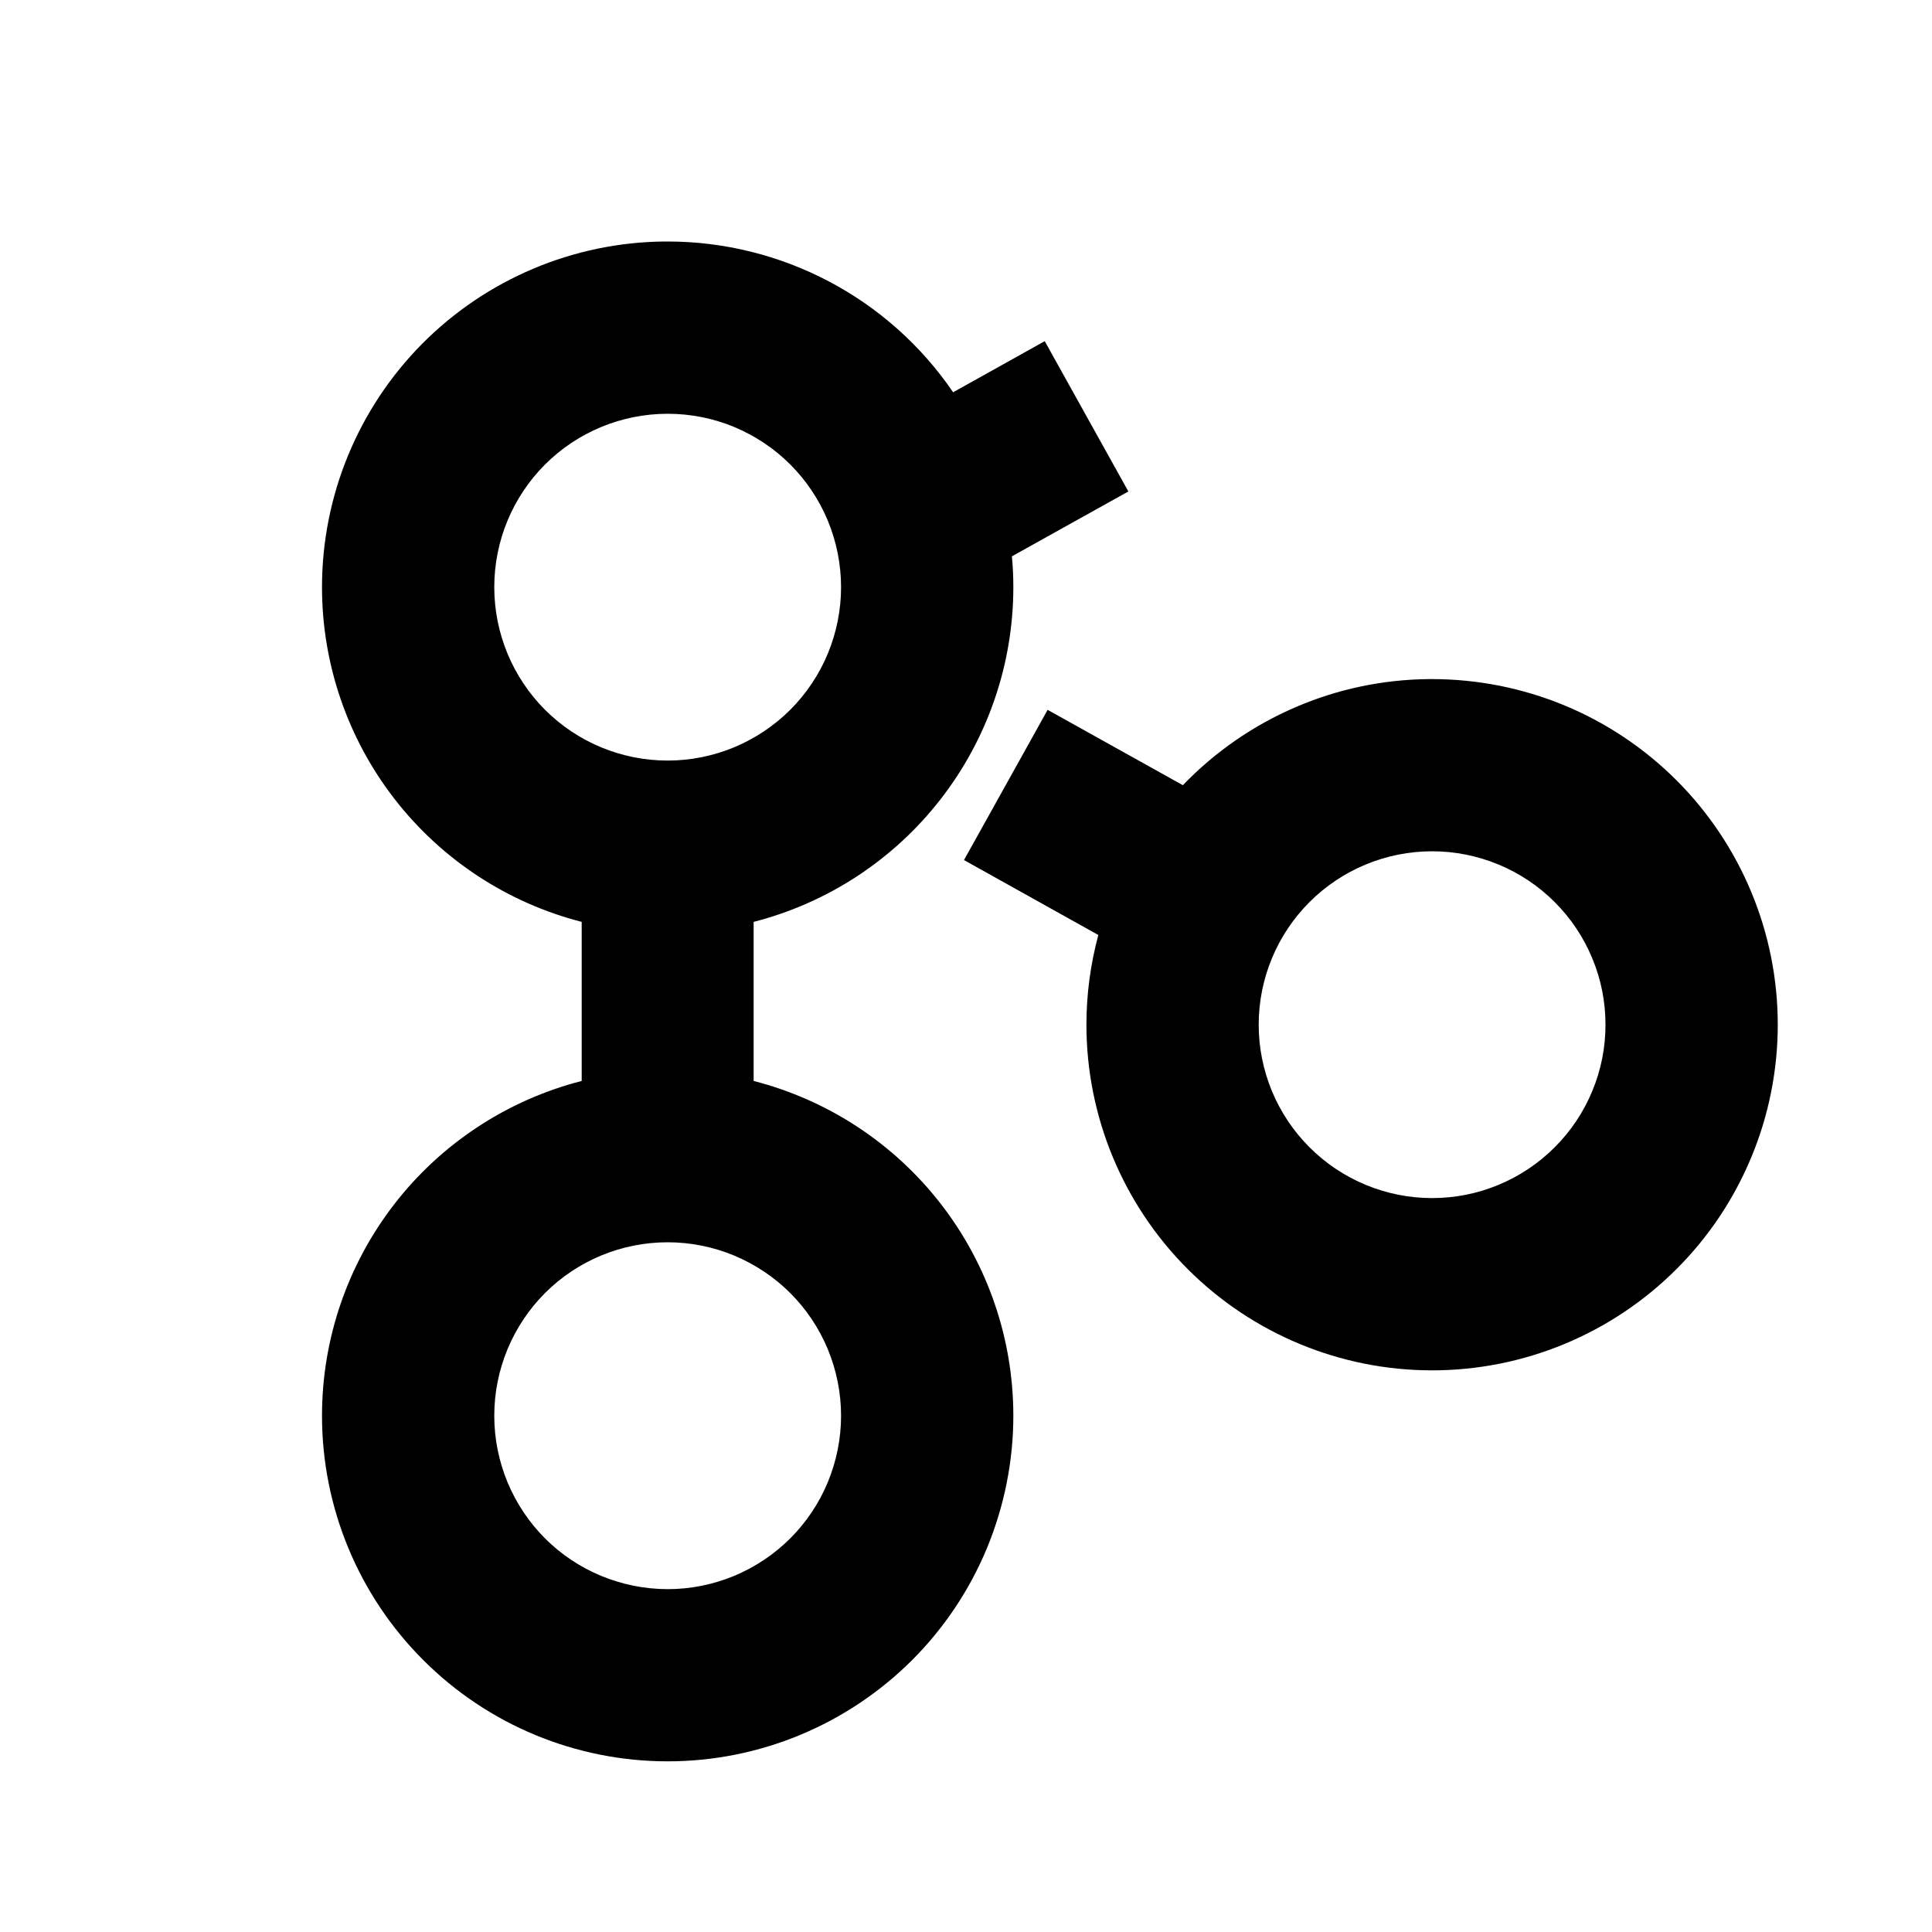
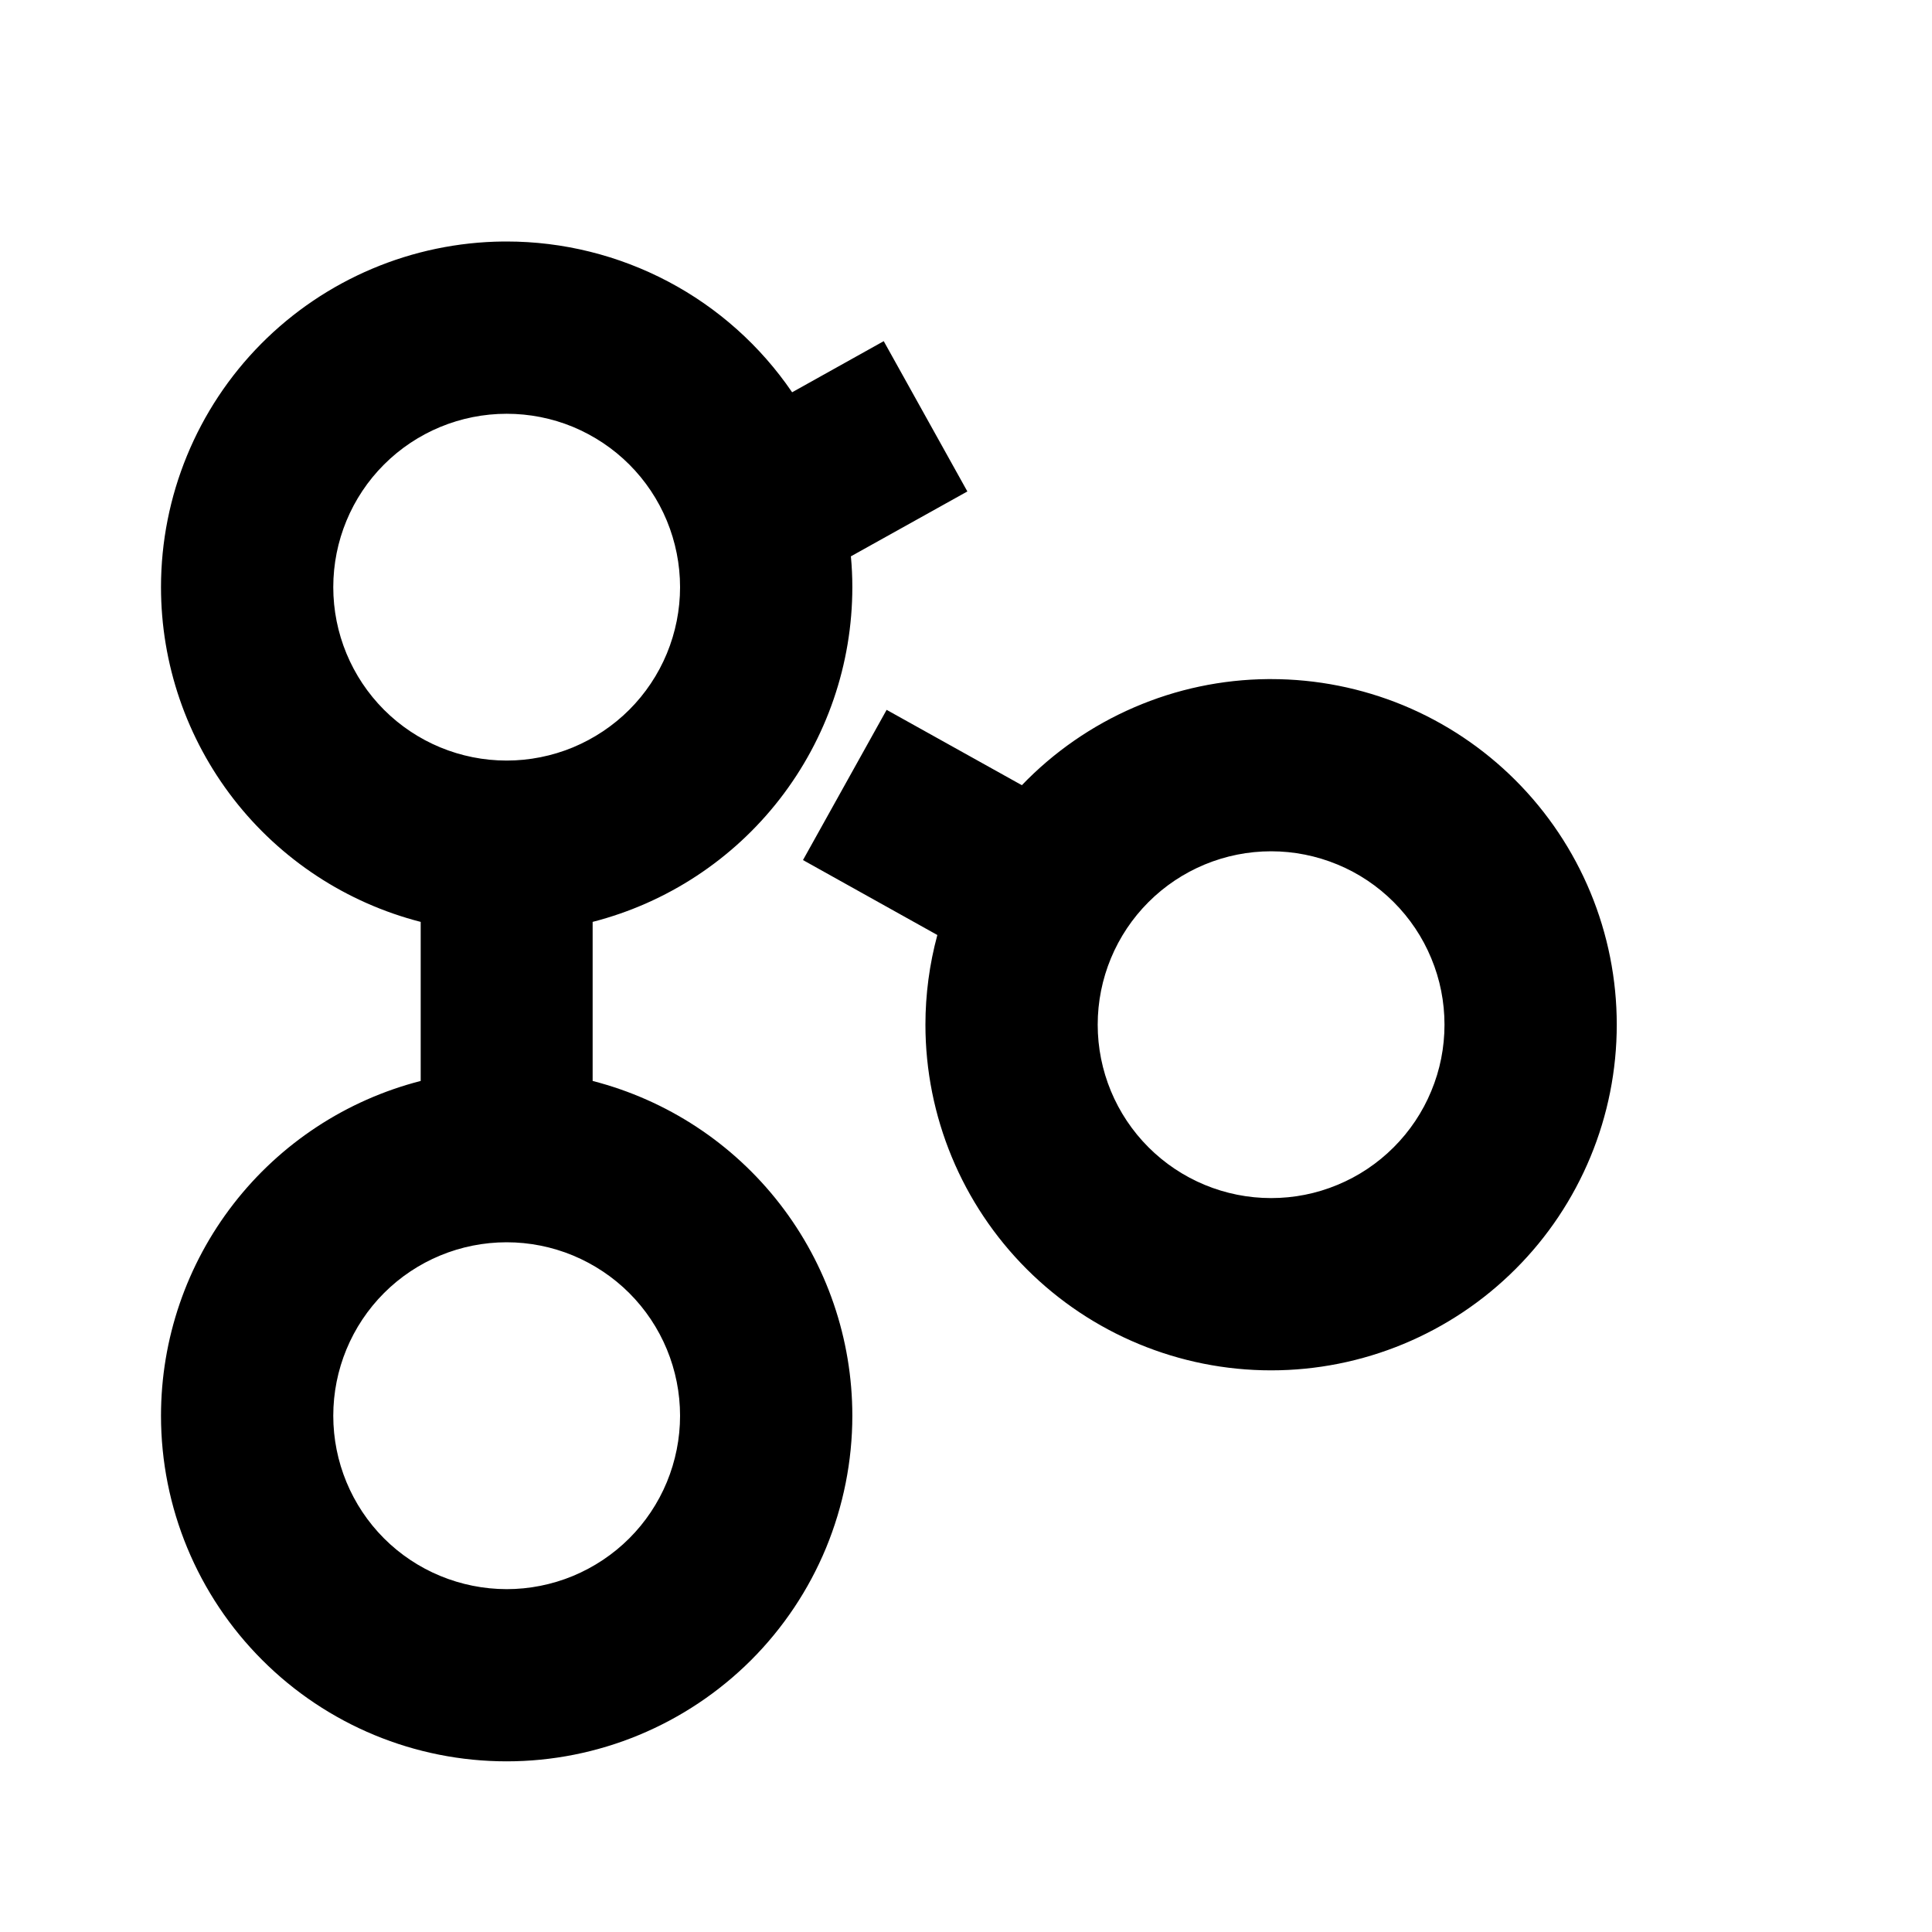
<svg xmlns="http://www.w3.org/2000/svg" width="24" height="24" viewBox="0 0 24 24">
-   <path id="gene-ontology" d="M8.253 3C7.122 3.011 6.04 3.468 5.243 4.272C4.447 5.076 4 6.162 4 7.294C4 8.246 4.317 9.172 4.901 9.925C5.485 10.678 6.303 11.215 7.226 11.452V13.428C6.303 13.665 5.485 14.202 4.901 14.955C4.317 15.708 4 16.634 4 17.587C4 18.725 4.452 19.817 5.258 20.622C6.063 21.428 7.155 21.88 8.294 21.88C8.857 21.88 9.416 21.769 9.937 21.553C10.458 21.337 10.931 21.021 11.33 20.623C11.729 20.224 12.045 19.751 12.261 19.23C12.476 18.709 12.588 18.15 12.588 17.587C12.588 16.634 12.271 15.708 11.687 14.955C11.103 14.202 10.285 13.665 9.362 13.428V11.452C10.285 11.215 11.103 10.678 11.687 9.925C12.271 9.172 12.588 8.246 12.588 7.294C12.588 7.166 12.582 7.038 12.57 6.911L14.017 6.105L12.978 4.238L11.84 4.873C11.446 4.295 10.917 3.823 10.299 3.497C9.681 3.171 8.992 3 8.294 3C8.28 3 8.267 3 8.253 3H8.253ZM8.294 5.14C8.576 5.14 8.857 5.195 9.118 5.303C9.379 5.412 9.617 5.57 9.817 5.77C10.017 5.97 10.176 6.208 10.284 6.469C10.392 6.731 10.448 7.011 10.448 7.294C10.448 7.576 10.392 7.857 10.284 8.118C10.176 8.379 10.017 8.617 9.817 8.817C9.617 9.017 9.379 9.175 9.118 9.284C8.857 9.392 8.576 9.448 8.294 9.448C7.722 9.448 7.174 9.221 6.77 8.817C6.367 8.413 6.14 7.865 6.14 7.294C6.14 6.722 6.367 6.174 6.77 5.771C7.174 5.367 7.722 5.14 8.294 5.14ZM17.75 8.436C17.178 8.441 16.614 8.56 16.089 8.787C15.565 9.013 15.09 9.342 14.694 9.754L13.014 8.818L11.975 10.684L13.644 11.615C13.546 11.978 13.496 12.353 13.496 12.729C13.496 13.868 13.949 14.96 14.754 15.765C15.559 16.57 16.651 17.023 17.79 17.023C18.354 17.023 18.912 16.912 19.433 16.696C19.954 16.48 20.427 16.164 20.826 15.765C21.225 15.367 21.541 14.893 21.757 14.372C21.973 13.851 22.084 13.293 22.084 12.729C22.084 12.165 21.973 11.607 21.757 11.086C21.541 10.565 21.225 10.092 20.826 9.693C20.427 9.294 19.954 8.978 19.433 8.762C18.912 8.547 18.354 8.436 17.79 8.436C17.777 8.436 17.763 8.436 17.75 8.436H17.75ZM17.79 10.575C18.073 10.575 18.353 10.631 18.614 10.739C18.876 10.847 19.113 11.006 19.313 11.206C19.513 11.406 19.672 11.643 19.78 11.905C19.889 12.166 19.944 12.446 19.944 12.729C19.944 13.012 19.889 13.292 19.78 13.553C19.672 13.815 19.513 14.052 19.313 14.252C19.113 14.452 18.876 14.611 18.614 14.719C18.353 14.828 18.073 14.883 17.79 14.883C17.219 14.883 16.671 14.656 16.267 14.252C15.863 13.848 15.636 13.3 15.636 12.729C15.636 12.158 15.863 11.61 16.267 11.206C16.671 10.802 17.219 10.575 17.79 10.575V10.575ZM8.294 15.432C8.576 15.432 8.857 15.488 9.118 15.596C9.379 15.705 9.617 15.863 9.817 16.063C10.017 16.263 10.176 16.501 10.284 16.762C10.392 17.023 10.448 17.304 10.448 17.587C10.448 17.869 10.392 18.149 10.284 18.411C10.176 18.672 10.017 18.91 9.817 19.11C9.617 19.31 9.379 19.468 9.118 19.577C8.857 19.685 8.576 19.741 8.294 19.741C7.722 19.74 7.174 19.514 6.77 19.11C6.367 18.706 6.14 18.158 6.14 17.587C6.14 17.015 6.367 16.467 6.77 16.063C7.174 15.659 7.722 15.432 8.294 15.432V15.432Z" fill="inherit" />
+   <path id="gene-ontology" transform="translate(-2)" d="M8.253 3C7.122 3.011 6.04 3.468 5.243 4.272C4.447 5.076 4 6.162 4 7.294C4 8.246 4.317 9.172 4.901 9.925C5.485 10.678 6.303 11.215 7.226 11.452V13.428C6.303 13.665 5.485 14.202 4.901 14.955C4.317 15.708 4 16.634 4 17.587C4 18.725 4.452 19.817 5.258 20.622C6.063 21.428 7.155 21.88 8.294 21.88C8.857 21.88 9.416 21.769 9.937 21.553C10.458 21.337 10.931 21.021 11.33 20.623C11.729 20.224 12.045 19.751 12.261 19.23C12.476 18.709 12.588 18.15 12.588 17.587C12.588 16.634 12.271 15.708 11.687 14.955C11.103 14.202 10.285 13.665 9.362 13.428V11.452C10.285 11.215 11.103 10.678 11.687 9.925C12.271 9.172 12.588 8.246 12.588 7.294C12.588 7.166 12.582 7.038 12.57 6.911L14.017 6.105L12.978 4.238L11.84 4.873C11.446 4.295 10.917 3.823 10.299 3.497C9.681 3.171 8.992 3 8.294 3C8.28 3 8.267 3 8.253 3H8.253ZM8.294 5.14C8.576 5.14 8.857 5.195 9.118 5.303C9.379 5.412 9.617 5.57 9.817 5.77C10.017 5.97 10.176 6.208 10.284 6.469C10.392 6.731 10.448 7.011 10.448 7.294C10.448 7.576 10.392 7.857 10.284 8.118C10.176 8.379 10.017 8.617 9.817 8.817C9.617 9.017 9.379 9.175 9.118 9.284C8.857 9.392 8.576 9.448 8.294 9.448C7.722 9.448 7.174 9.221 6.77 8.817C6.367 8.413 6.14 7.865 6.14 7.294C6.14 6.722 6.367 6.174 6.77 5.771C7.174 5.367 7.722 5.14 8.294 5.14ZM17.75 8.436C17.178 8.441 16.614 8.56 16.089 8.787C15.565 9.013 15.09 9.342 14.694 9.754L13.014 8.818L11.975 10.684L13.644 11.615C13.546 11.978 13.496 12.353 13.496 12.729C13.496 13.868 13.949 14.96 14.754 15.765C15.559 16.57 16.651 17.023 17.79 17.023C18.354 17.023 18.912 16.912 19.433 16.696C19.954 16.48 20.427 16.164 20.826 15.765C21.225 15.367 21.541 14.893 21.757 14.372C21.973 13.851 22.084 13.293 22.084 12.729C22.084 12.165 21.973 11.607 21.757 11.086C21.541 10.565 21.225 10.092 20.826 9.693C20.427 9.294 19.954 8.978 19.433 8.762C18.912 8.547 18.354 8.436 17.79 8.436C17.777 8.436 17.763 8.436 17.75 8.436H17.75ZM17.79 10.575C18.073 10.575 18.353 10.631 18.614 10.739C18.876 10.847 19.113 11.006 19.313 11.206C19.513 11.406 19.672 11.643 19.78 11.905C19.889 12.166 19.944 12.446 19.944 12.729C19.944 13.012 19.889 13.292 19.78 13.553C19.672 13.815 19.513 14.052 19.313 14.252C19.113 14.452 18.876 14.611 18.614 14.719C18.353 14.828 18.073 14.883 17.79 14.883C17.219 14.883 16.671 14.656 16.267 14.252C15.863 13.848 15.636 13.3 15.636 12.729C15.636 12.158 15.863 11.61 16.267 11.206C16.671 10.802 17.219 10.575 17.79 10.575V10.575ZM8.294 15.432C8.576 15.432 8.857 15.488 9.118 15.596C9.379 15.705 9.617 15.863 9.817 16.063C10.017 16.263 10.176 16.501 10.284 16.762C10.392 17.023 10.448 17.304 10.448 17.587C10.448 17.869 10.392 18.149 10.284 18.411C10.176 18.672 10.017 18.91 9.817 19.11C9.617 19.31 9.379 19.468 9.118 19.577C8.857 19.685 8.576 19.741 8.294 19.741C7.722 19.74 7.174 19.514 6.77 19.11C6.367 18.706 6.14 18.158 6.14 17.587C6.14 17.015 6.367 16.467 6.77 16.063C7.174 15.659 7.722 15.432 8.294 15.432V15.432Z" fill="inherit" />
</svg>
